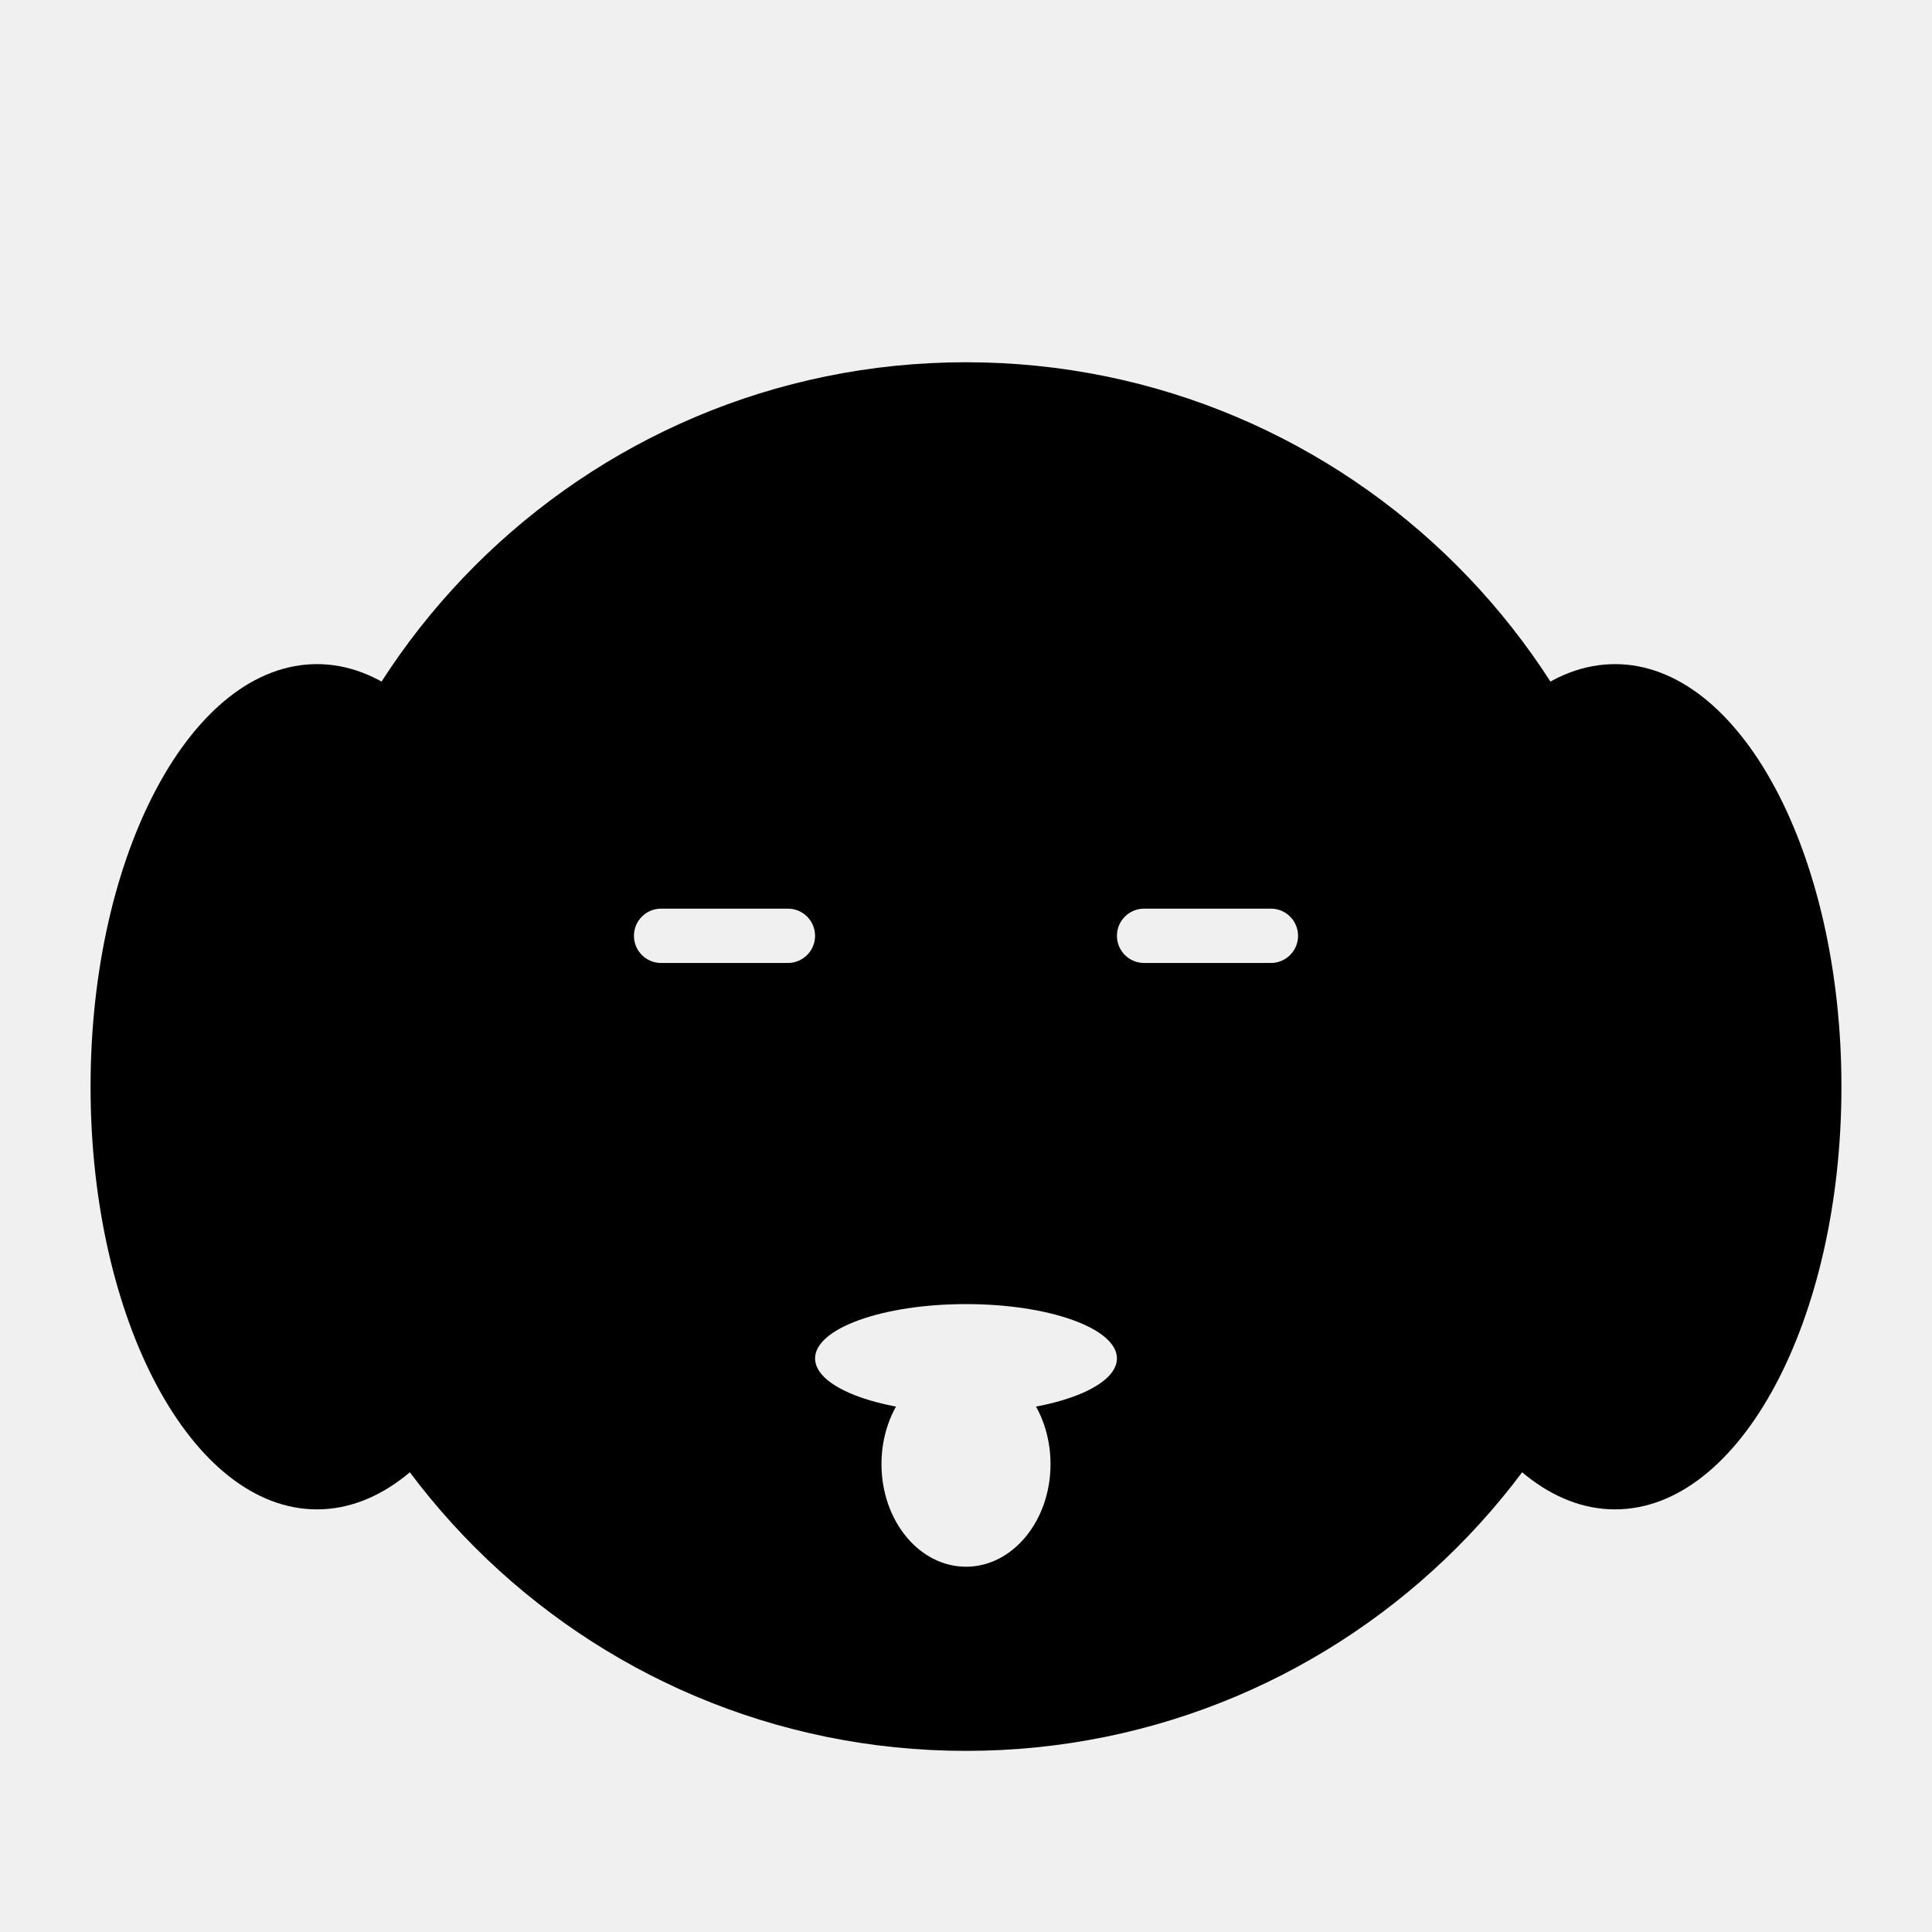
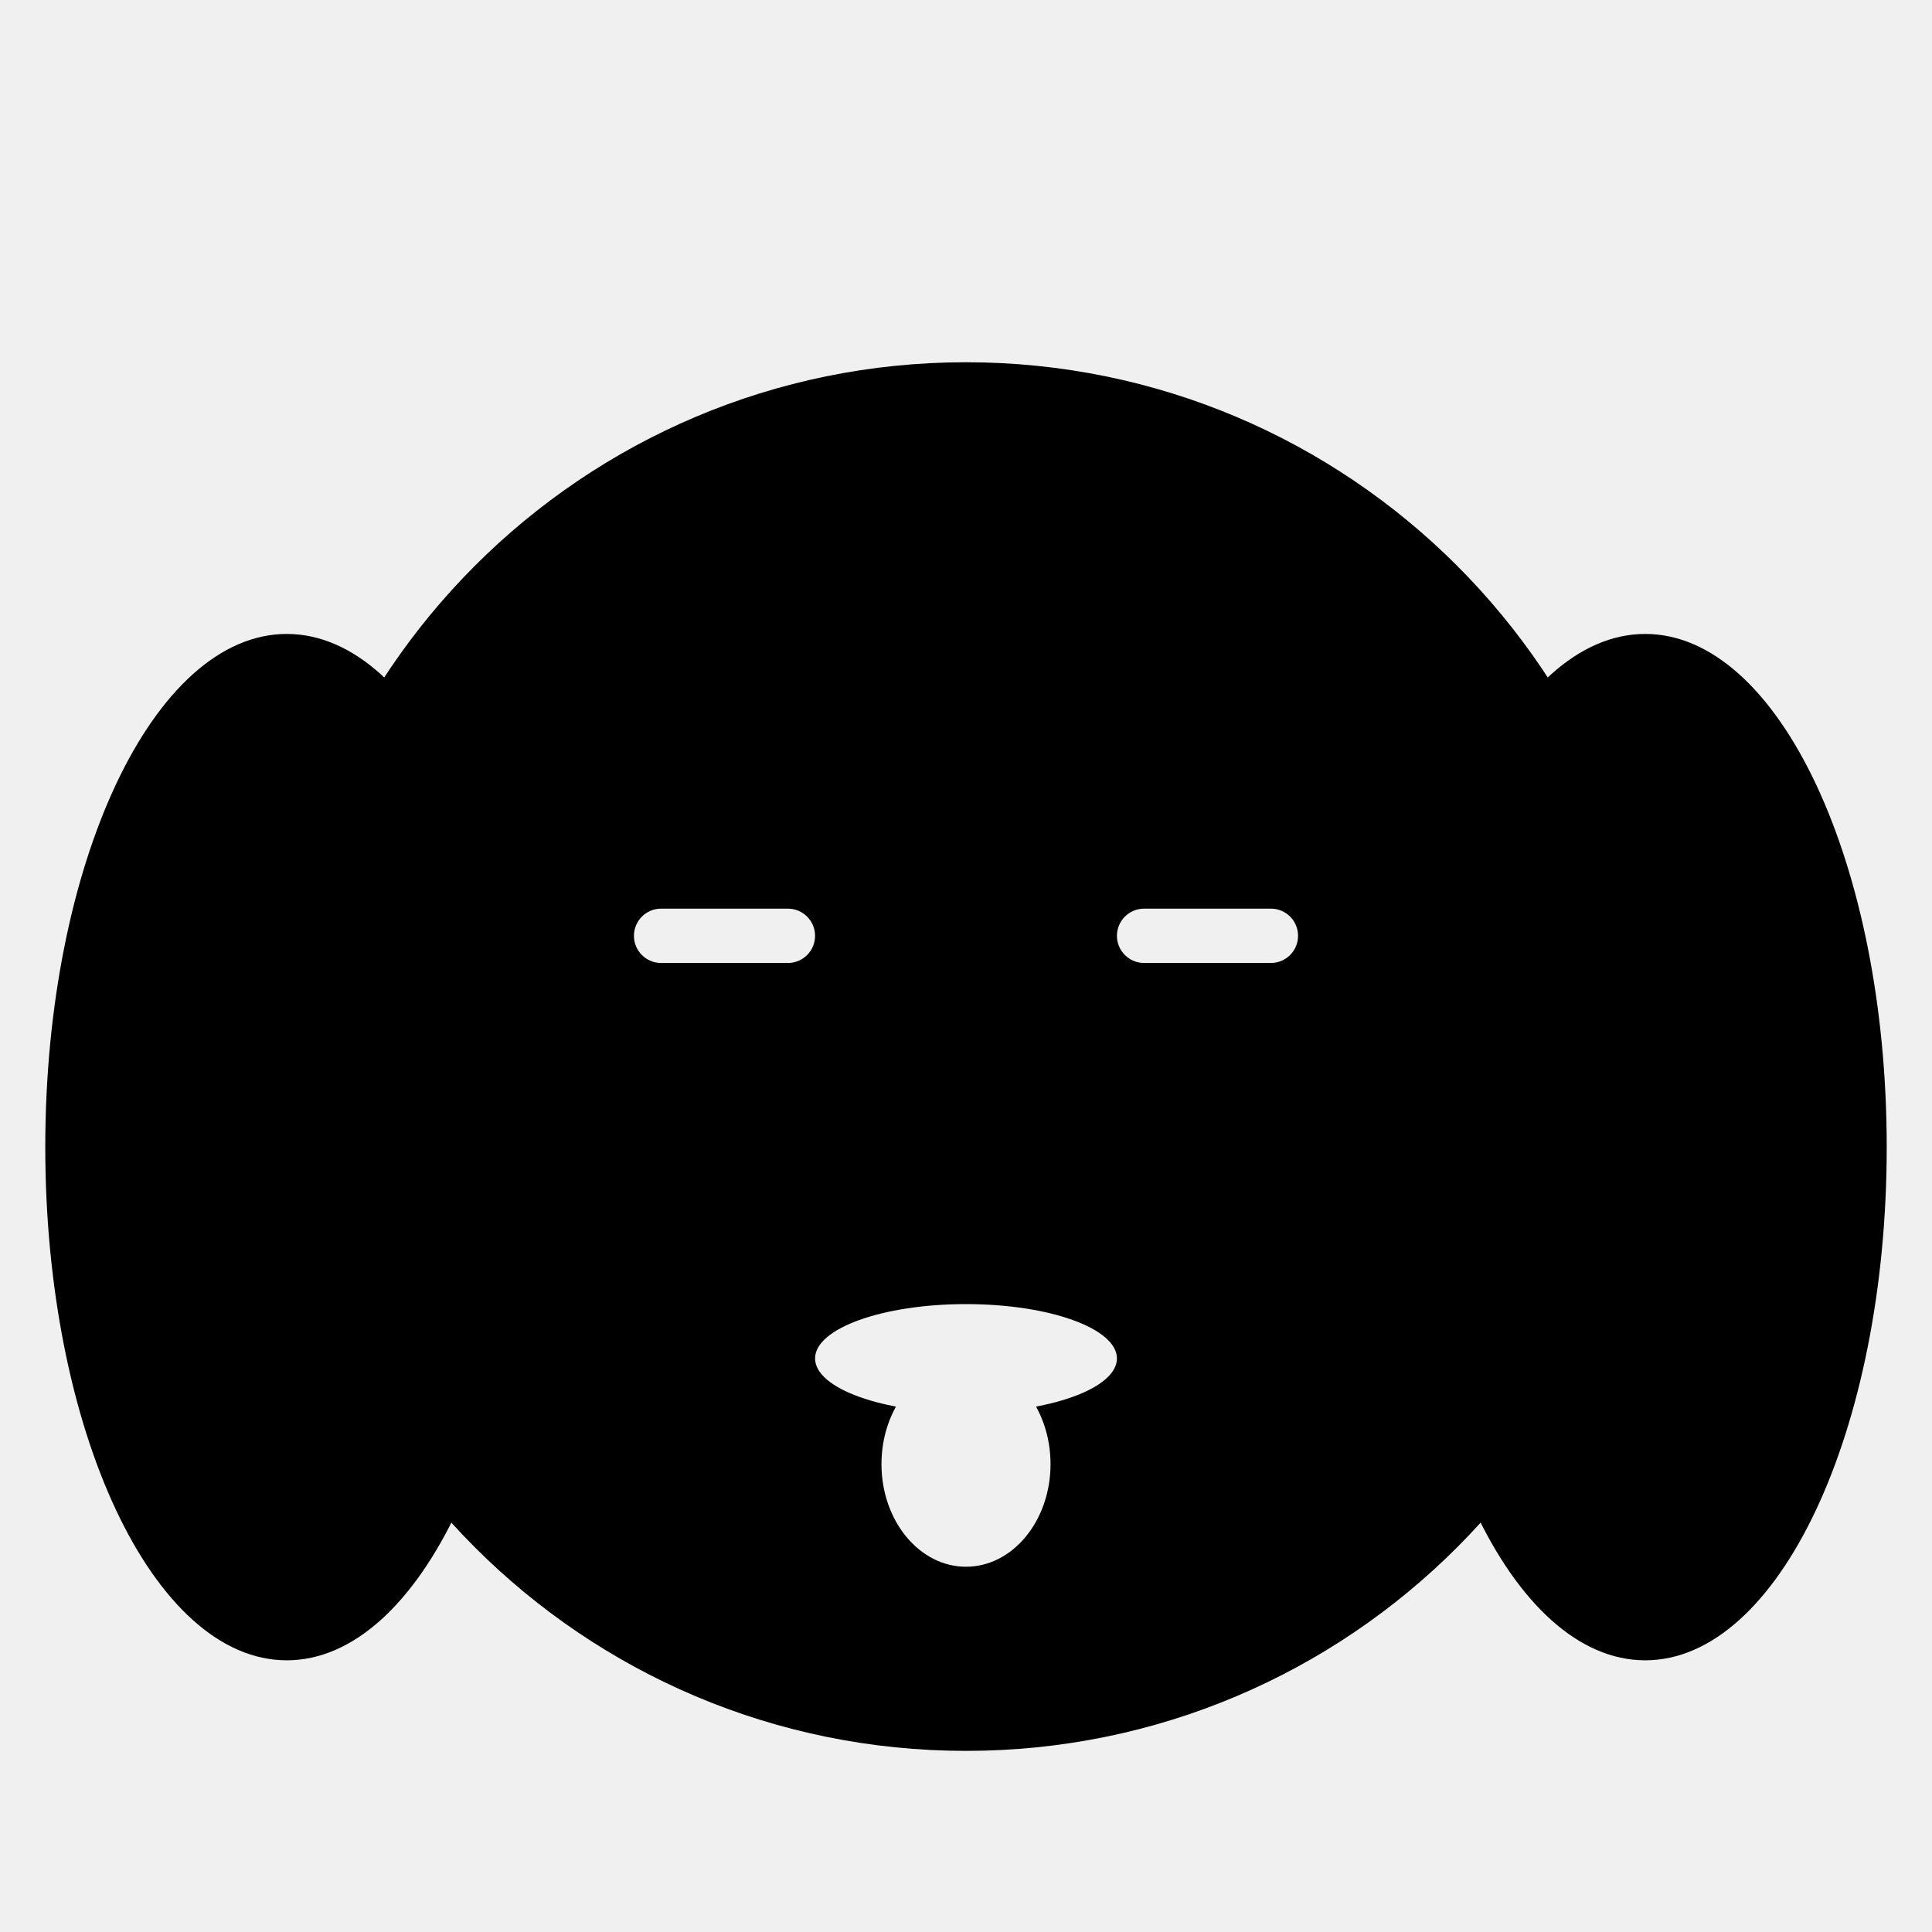
<svg xmlns="http://www.w3.org/2000/svg" viewBox="0 0 64 64">
  <mask id="cut">
    <rect width="64" height="64" fill="#fff" />
    <rect x="21" y="30.1" width="6" height="1.8" rx="0.9" />
    <rect x="37" y="30.1" width="6" height="1.8" rx="0.9" />
    <ellipse cx="32" cy="45" rx="5" ry="1.8" />
    <ellipse cx="32" cy="48.5" rx="2.8" ry="3.4" />
  </mask>
  <g fill="#000" mask="url(#cut)">
-     <ellipse cx="10.5" cy="36" rx="7.5" ry="14" />
-     <ellipse cx="53.5" cy="36" rx="7.5" ry="14" />
+     <ellipse cx="9.5" cy="38" rx="8" ry="17" />
+     <ellipse cx="54.5" cy="38" rx="8" ry="17" />
    <circle cx="32" cy="35" r="23" />
  </g>
</svg>
